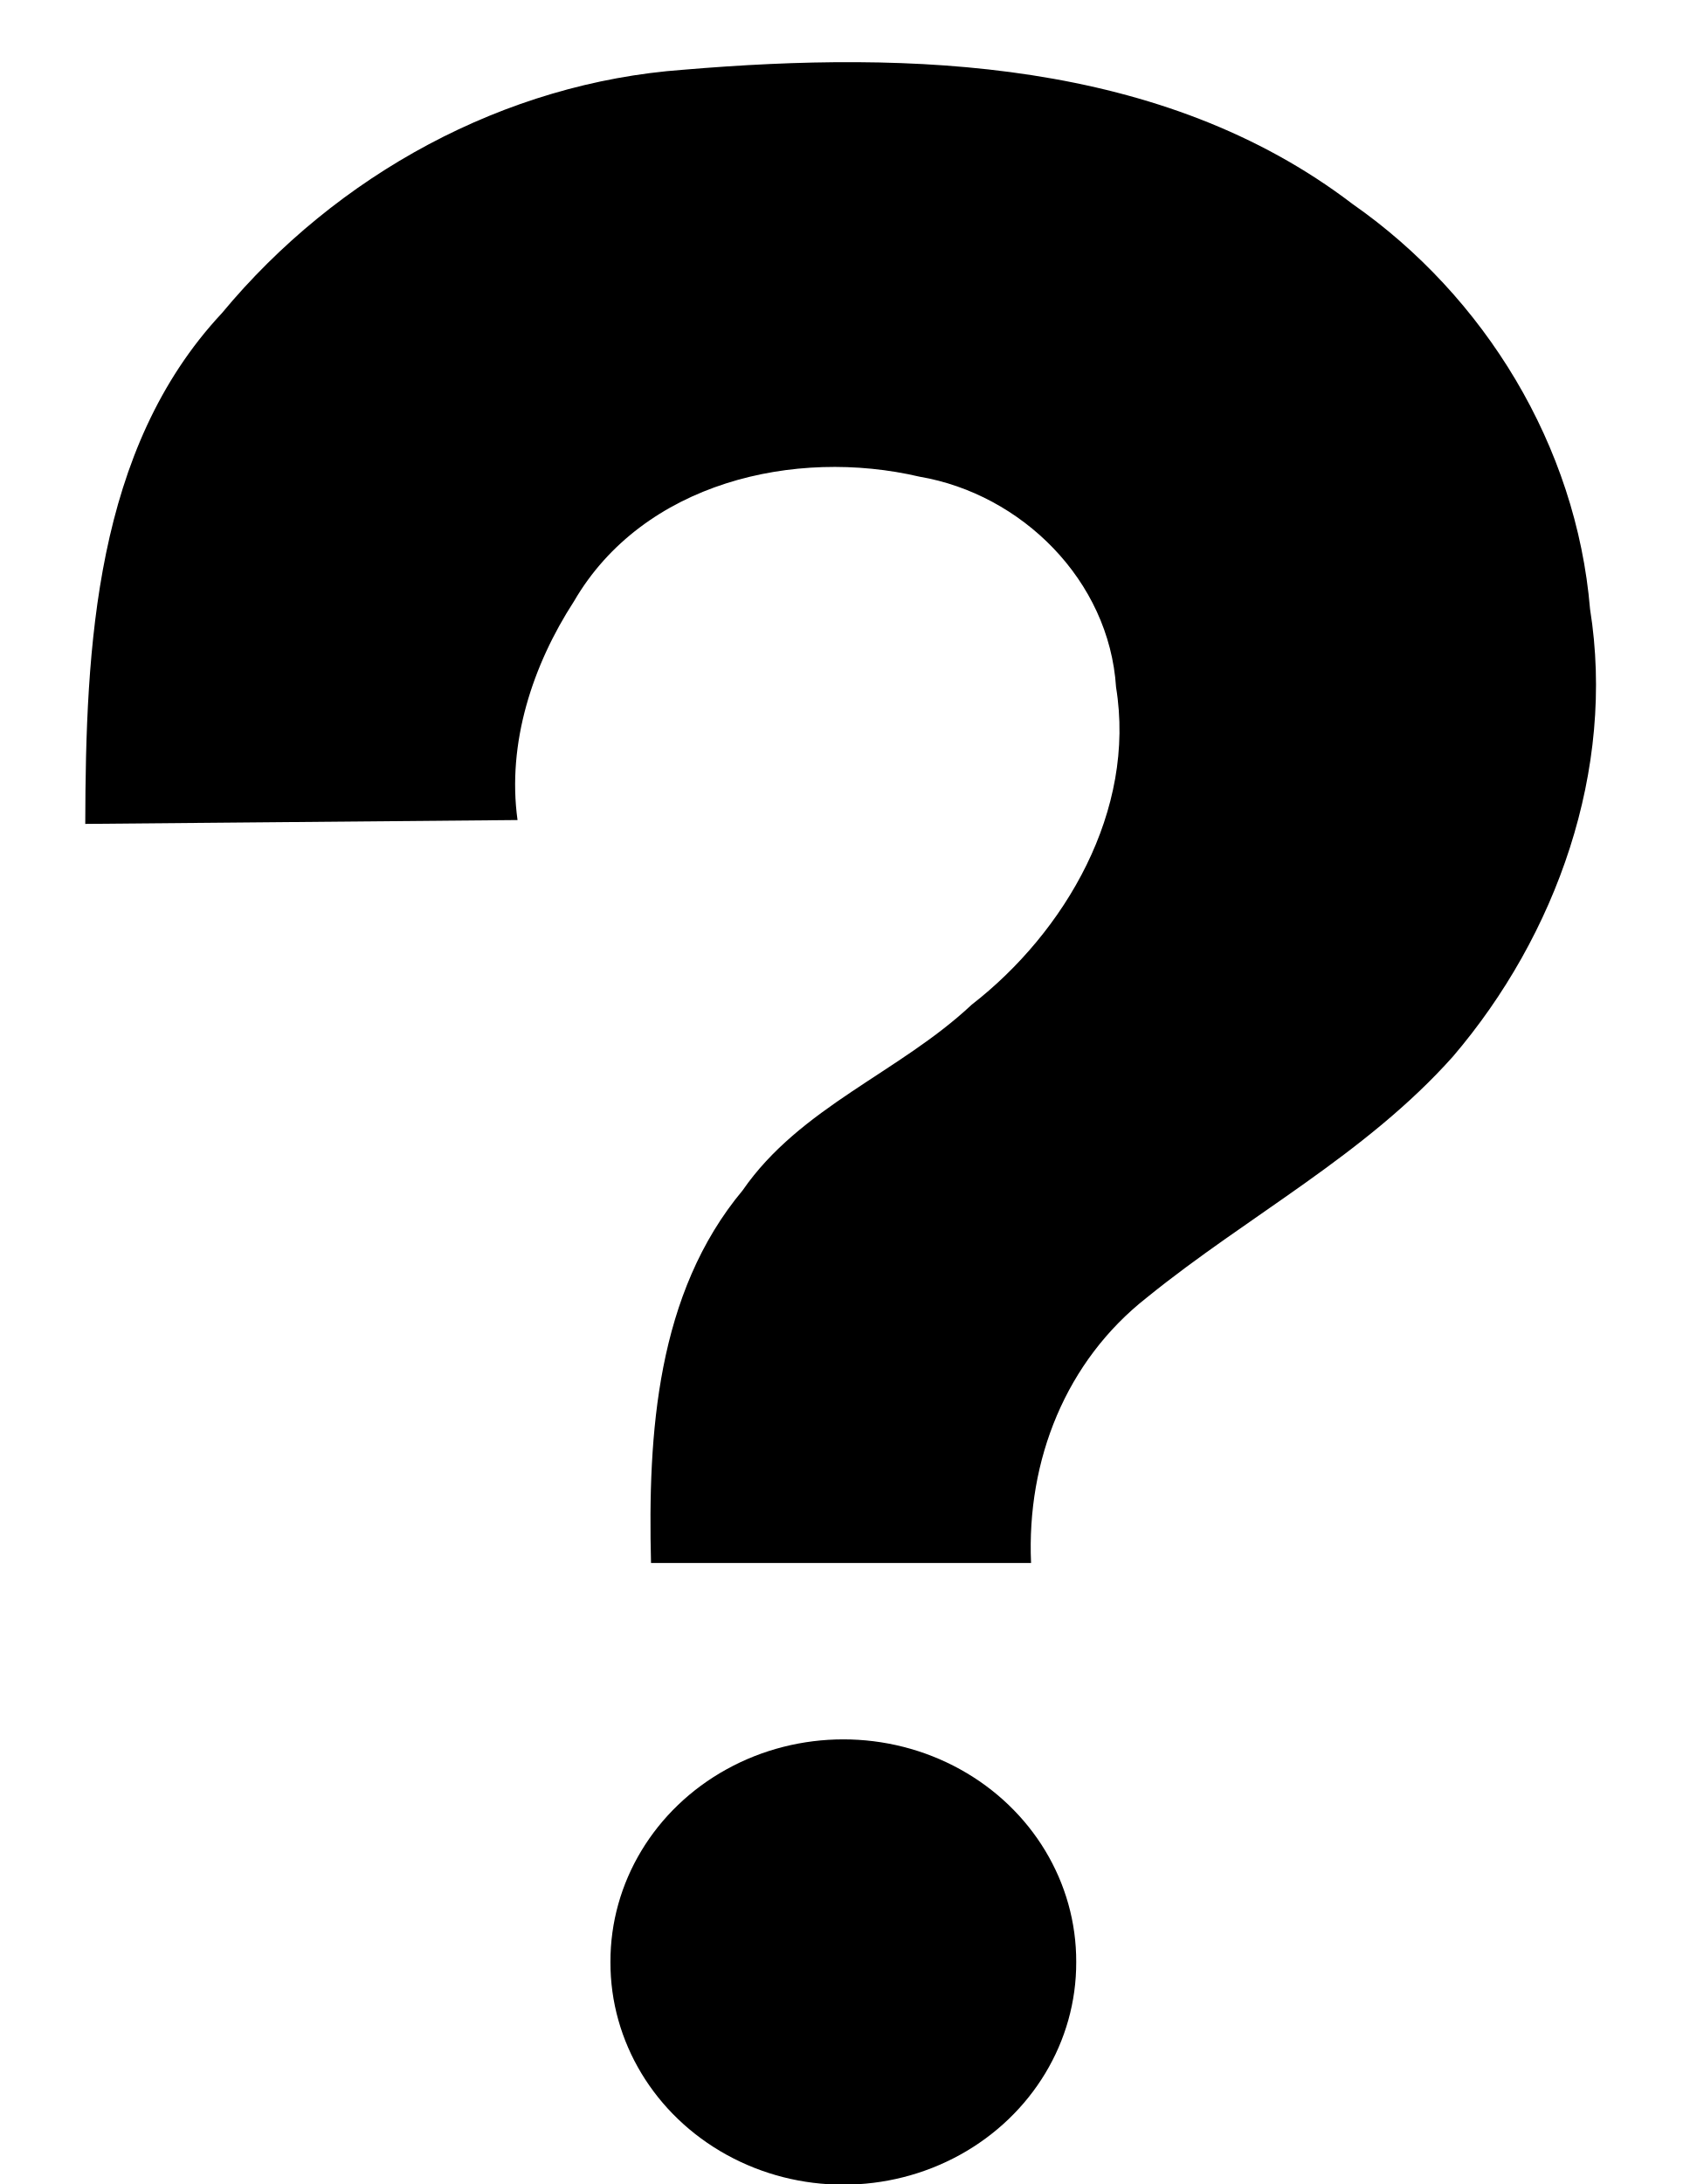
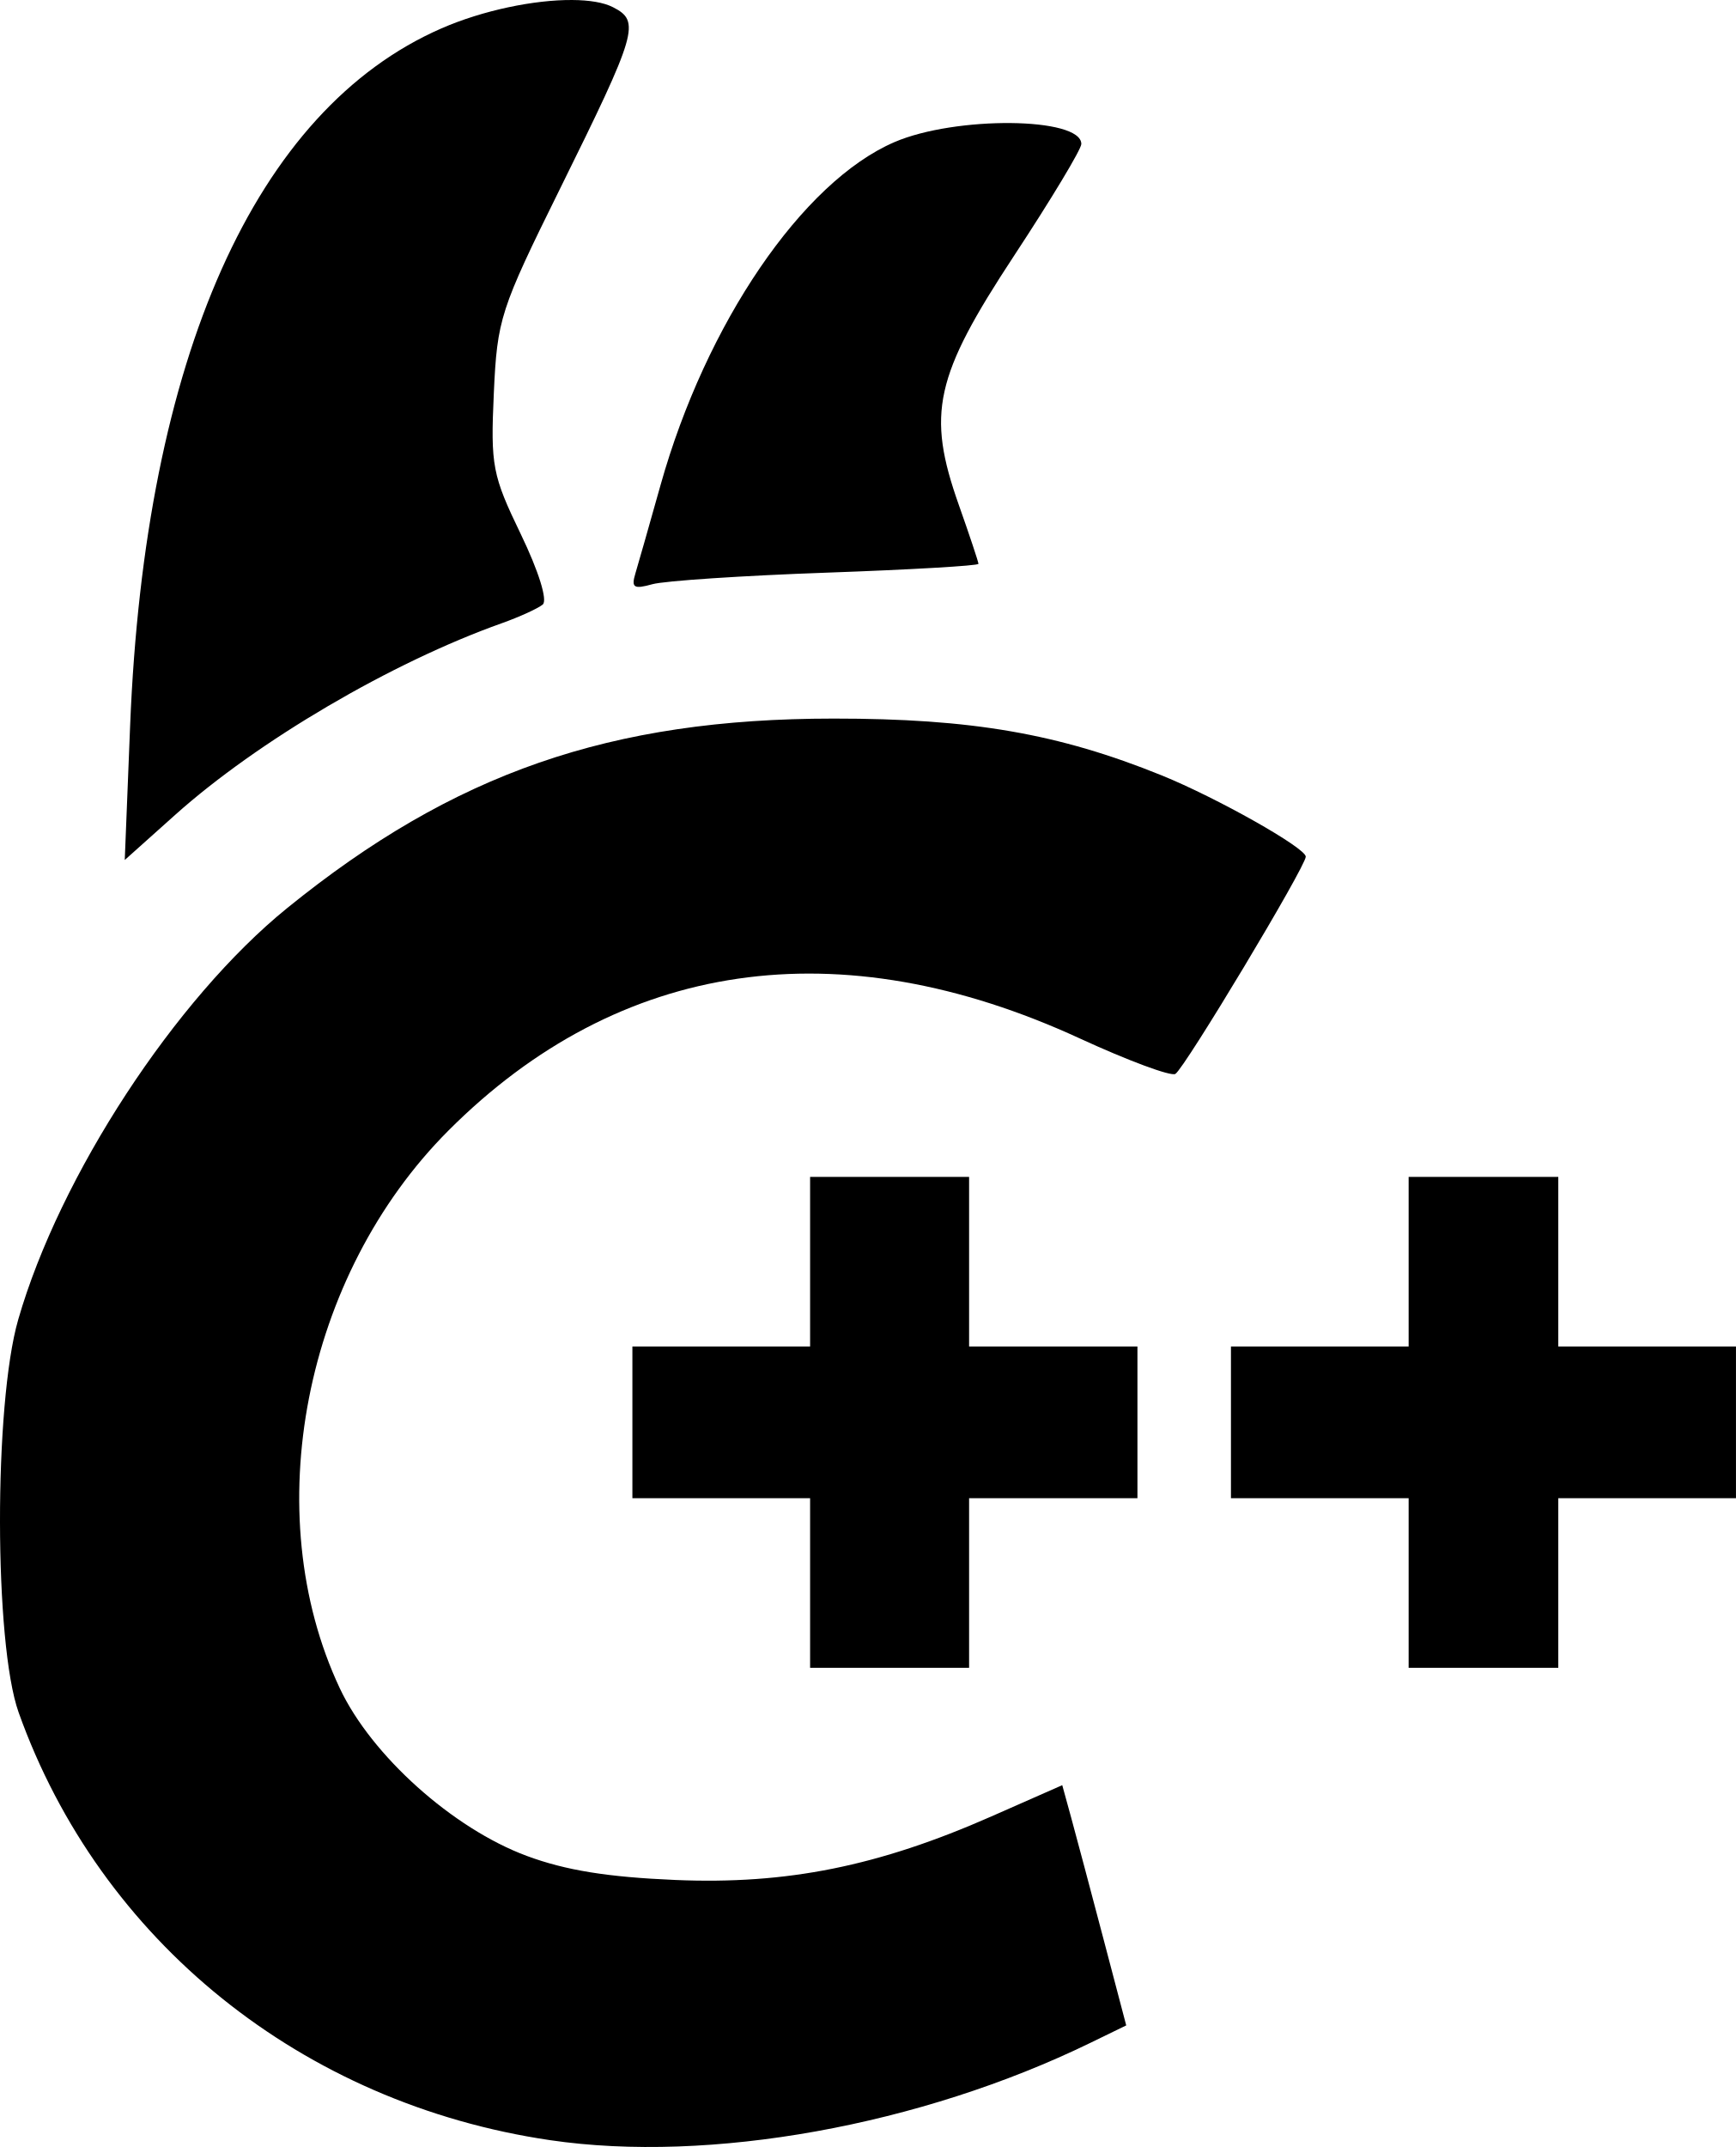
- <svg xmlns="http://www.w3.org/2000/svg" version="1.0" width="16.987" height="22.042" id="svg11382" viewBox="0 0 679.478 881.688">
-   <defs id="defs11384" />
-   <g id="layer1" transform="translate(-48.90749,-55.62588)">
-     <g id="g11476">
-       <path d="m 465.249,686.597 c -51.154,0 -102.307,0 -153.461,0 -1.317,-52.185 2.269,-108.82 37.01,-150.436 23.213,-33.618 63.378,-47.616 92.453,-74.913 37.855,-29.393 66.454,-78.397 58.325,-128.17 -2.773,-43.291 -38.244,-77.998 -79.309,-85.003 -50.429,-11.829 -111.679,2.326 -139.555,50.251 -16.718,25.767 -27.126,57.261 -22.828,88.356 -58.184,0.519 -116.368,1.038 -174.552,1.556 0.165,-71.427 3.861,-151.285 55.163,-206.181 46.463,-56.016 114.222,-93.03 186.314,-98.274 91.935,-7.781 193.462,-4.41 270.276,54.21 53.263,37.166 90.357,97.551 95.891,163.528 10.377,64.929 -13.642,131.791 -55.351,180.606 -35.392,39.714 -82.892,64.297 -123.599,97.304 -32.73,25.671 -48.608,65.612 -46.775,107.165 z" style="stroke-width:0.906" id="path672" />
-       <path d="m 483.489,847.701 a 94.043,89.594 0 1 1 -188.085,0 94.043,89.594 0 1 1 188.085,0 z" style="stroke-width:1.108" id="path674" />
-     </g>
-   </g>
+ <svg xmlns="http://www.w3.org/2000/svg" version="1.0" width="350.953pt" height="433.925pt" viewBox="0 0 350.953 433.925" preserveAspectRatio="xMidYMid" id="svg3">
+   <defs id="defs3" />
+   <path id="path15" d="M 115.664,7.7769089e-4 C 108.036,-0.046 97.664,2.061 89.226,5.747 51.629,22.17 29.28,72.256 26.303,146.754 l -1.082,27.059 10.19,-9.119 c 16.68,-14.925 43.736,-30.801 65.968,-38.713 3.64,-1.295 7.397,-3.009 8.348,-3.807 1.009,-0.847 -0.842,-6.768 -4.441,-14.219 -5.755,-11.912 -6.121,-13.824 -5.453,-28.48 0.684,-15.009 1.278,-16.844 13.337,-41.233 C 128.871,6.487 129.508,4.307 123.923,1.455 122.03,0.488 119.131,0.022 115.664,7.7769089e-4 Z M 204.332,24.868 c -7.908,-0.076 -17.362,1.199 -23.543,3.87 -18.585,8.031 -38.07,36.61 -47.251,69.306 -2.229,7.938 -4.516,15.971 -5.084,17.852 -0.87,2.882 -0.329,3.225 3.436,2.177 2.458,-0.685 18.295,-1.735 35.194,-2.334 16.898,-0.6 30.724,-1.401 30.724,-1.782 0,-0.381 -1.788,-5.742 -3.971,-11.912 -6.543,-18.495 -4.883,-25.967 11.199,-50.4 7.463,-11.338 13.569,-21.481 13.569,-22.542 0,-2.73 -6.364,-4.158 -14.272,-4.235 z M 168.502,145.23 c -45.124,0.013 -76.758,10.985 -110.461,38.312 -22.622,18.343 -45.993,54.101 -54.365,83.179 -4.944,17.172 -4.889,65.423 0.092,79.378 16.496,46.217 57.353,79.083 107.464,86.448 32.213,4.734 74.86,-2.953 109.242,-19.689 l 7.209,-3.509 -4.645,-17.643 c -2.555,-9.704 -5.463,-20.628 -6.465,-24.276 l -1.823,-6.633 -14.304,6.305 c -22.868,10.081 -41.374,13.805 -63.89,12.856 -13.709,-0.578 -22.195,-1.949 -30.043,-4.857 -14.966,-5.546 -31.436,-20.307 -37.828,-33.905 -16.636,-35.392 -7.266,-83.433 21.984,-112.712 34.543,-34.577 78.911,-41.043 127.638,-18.602 9.715,4.474 18.403,7.701 19.308,7.167 1.844,-1.088 26.365,-41.926 26.365,-43.91 0,-1.771 -17.982,-11.912 -29.152,-16.438 -20.813,-8.433 -38.421,-11.479 -66.327,-11.472 z m -4.728,92.625 v 17.139 17.139 h -17.963 -17.963 v 15.333 15.336 h 17.963 17.963 v 17.139 17.136 h 16.07 16.073 v -17.136 -17.139 h 17.015 17.018 V 287.466 272.134 H 212.931 195.917 V 254.995 237.856 h -16.073 z m 121.004,0 v 17.139 17.139 h -17.959 -17.963 v 15.333 15.336 h 17.963 17.959 v 17.139 17.136 h 15.128 15.125 v -17.136 -17.139 h 17.963 17.959 V 287.466 272.134 H 332.994 315.031 V 254.995 237.856 h -15.125 z" />
</svg>
